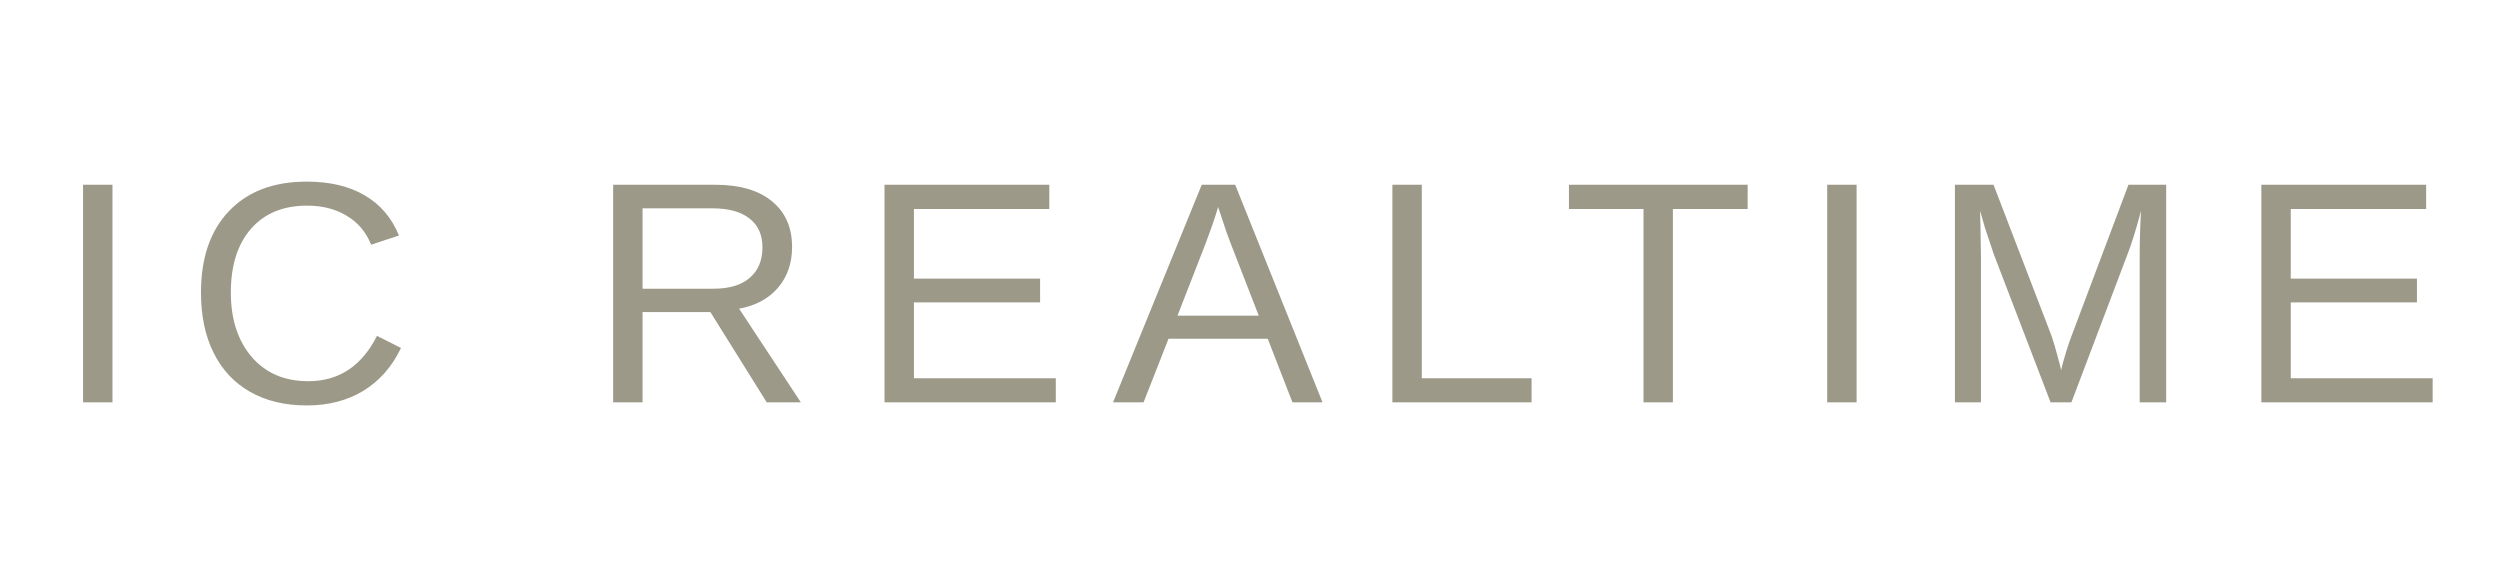
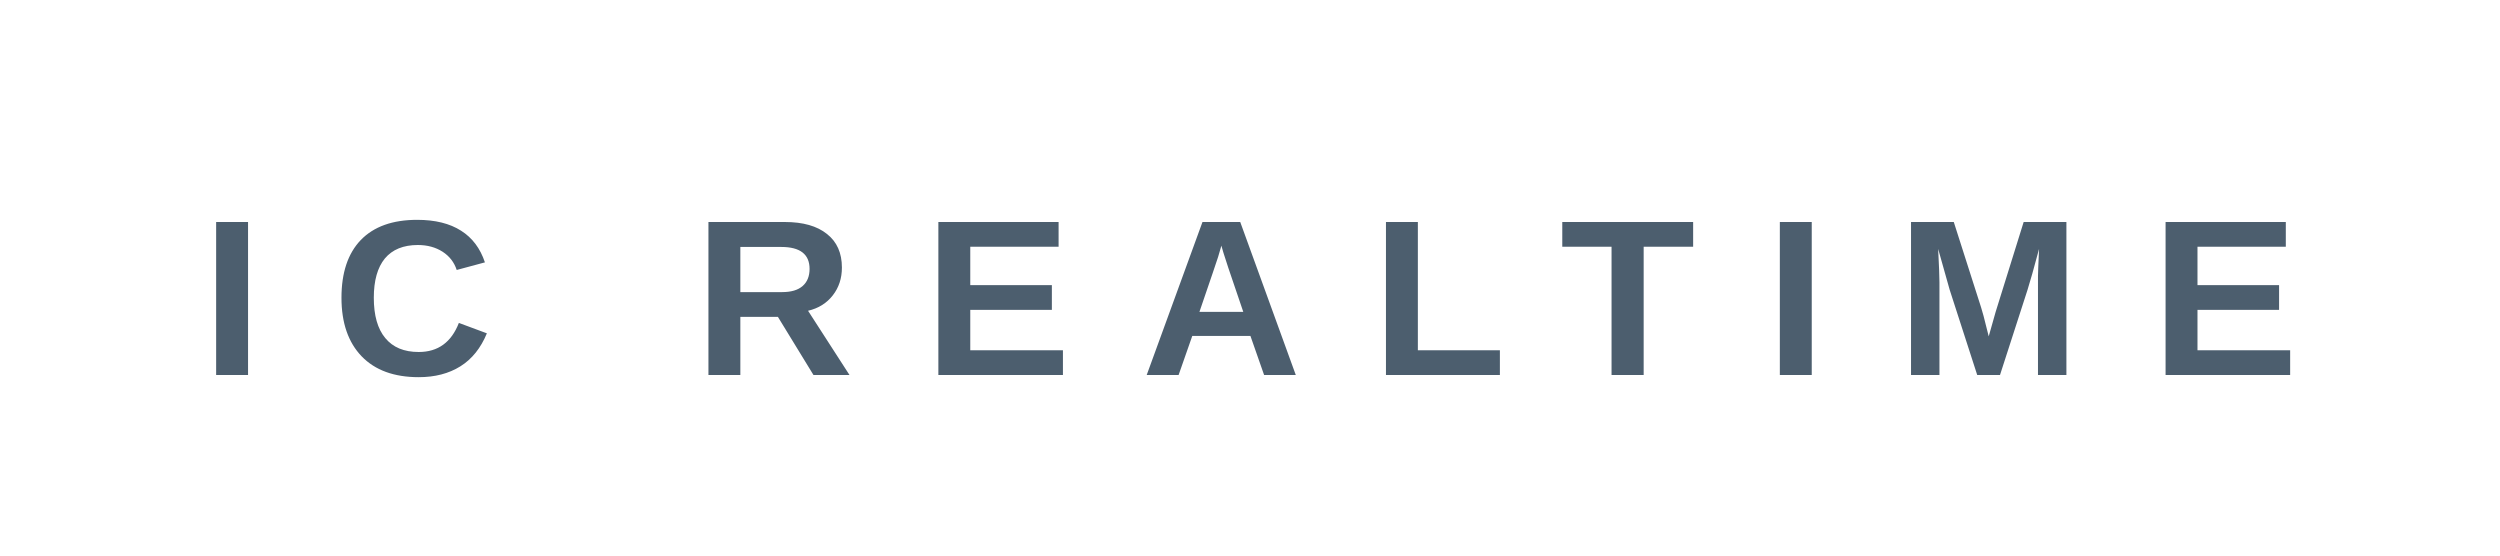
- <svg xmlns="http://www.w3.org/2000/svg" viewBox="0 0 174 40" width="174" height="40">
-   <text x="87.0" y="28" text-anchor="middle" font-family="'Helvetica Neue', Arial, sans-serif" font-size="22" font-weight="300" letter-spacing="3" fill="#9C9989">IC REALTIME</text>
+ <svg xmlns="http://www.w3.org/2000/svg" viewBox="0 0 180 40" width="180" height="40">
+   <text x="90.0" y="27" text-anchor="middle" style="font-family:'Helvetica Neue', Arial, sans-serif; font-size:16px; font-weight:700; letter-spacing:5px;" fill="#4C5E6E">IC REALTIME</text>
</svg>
